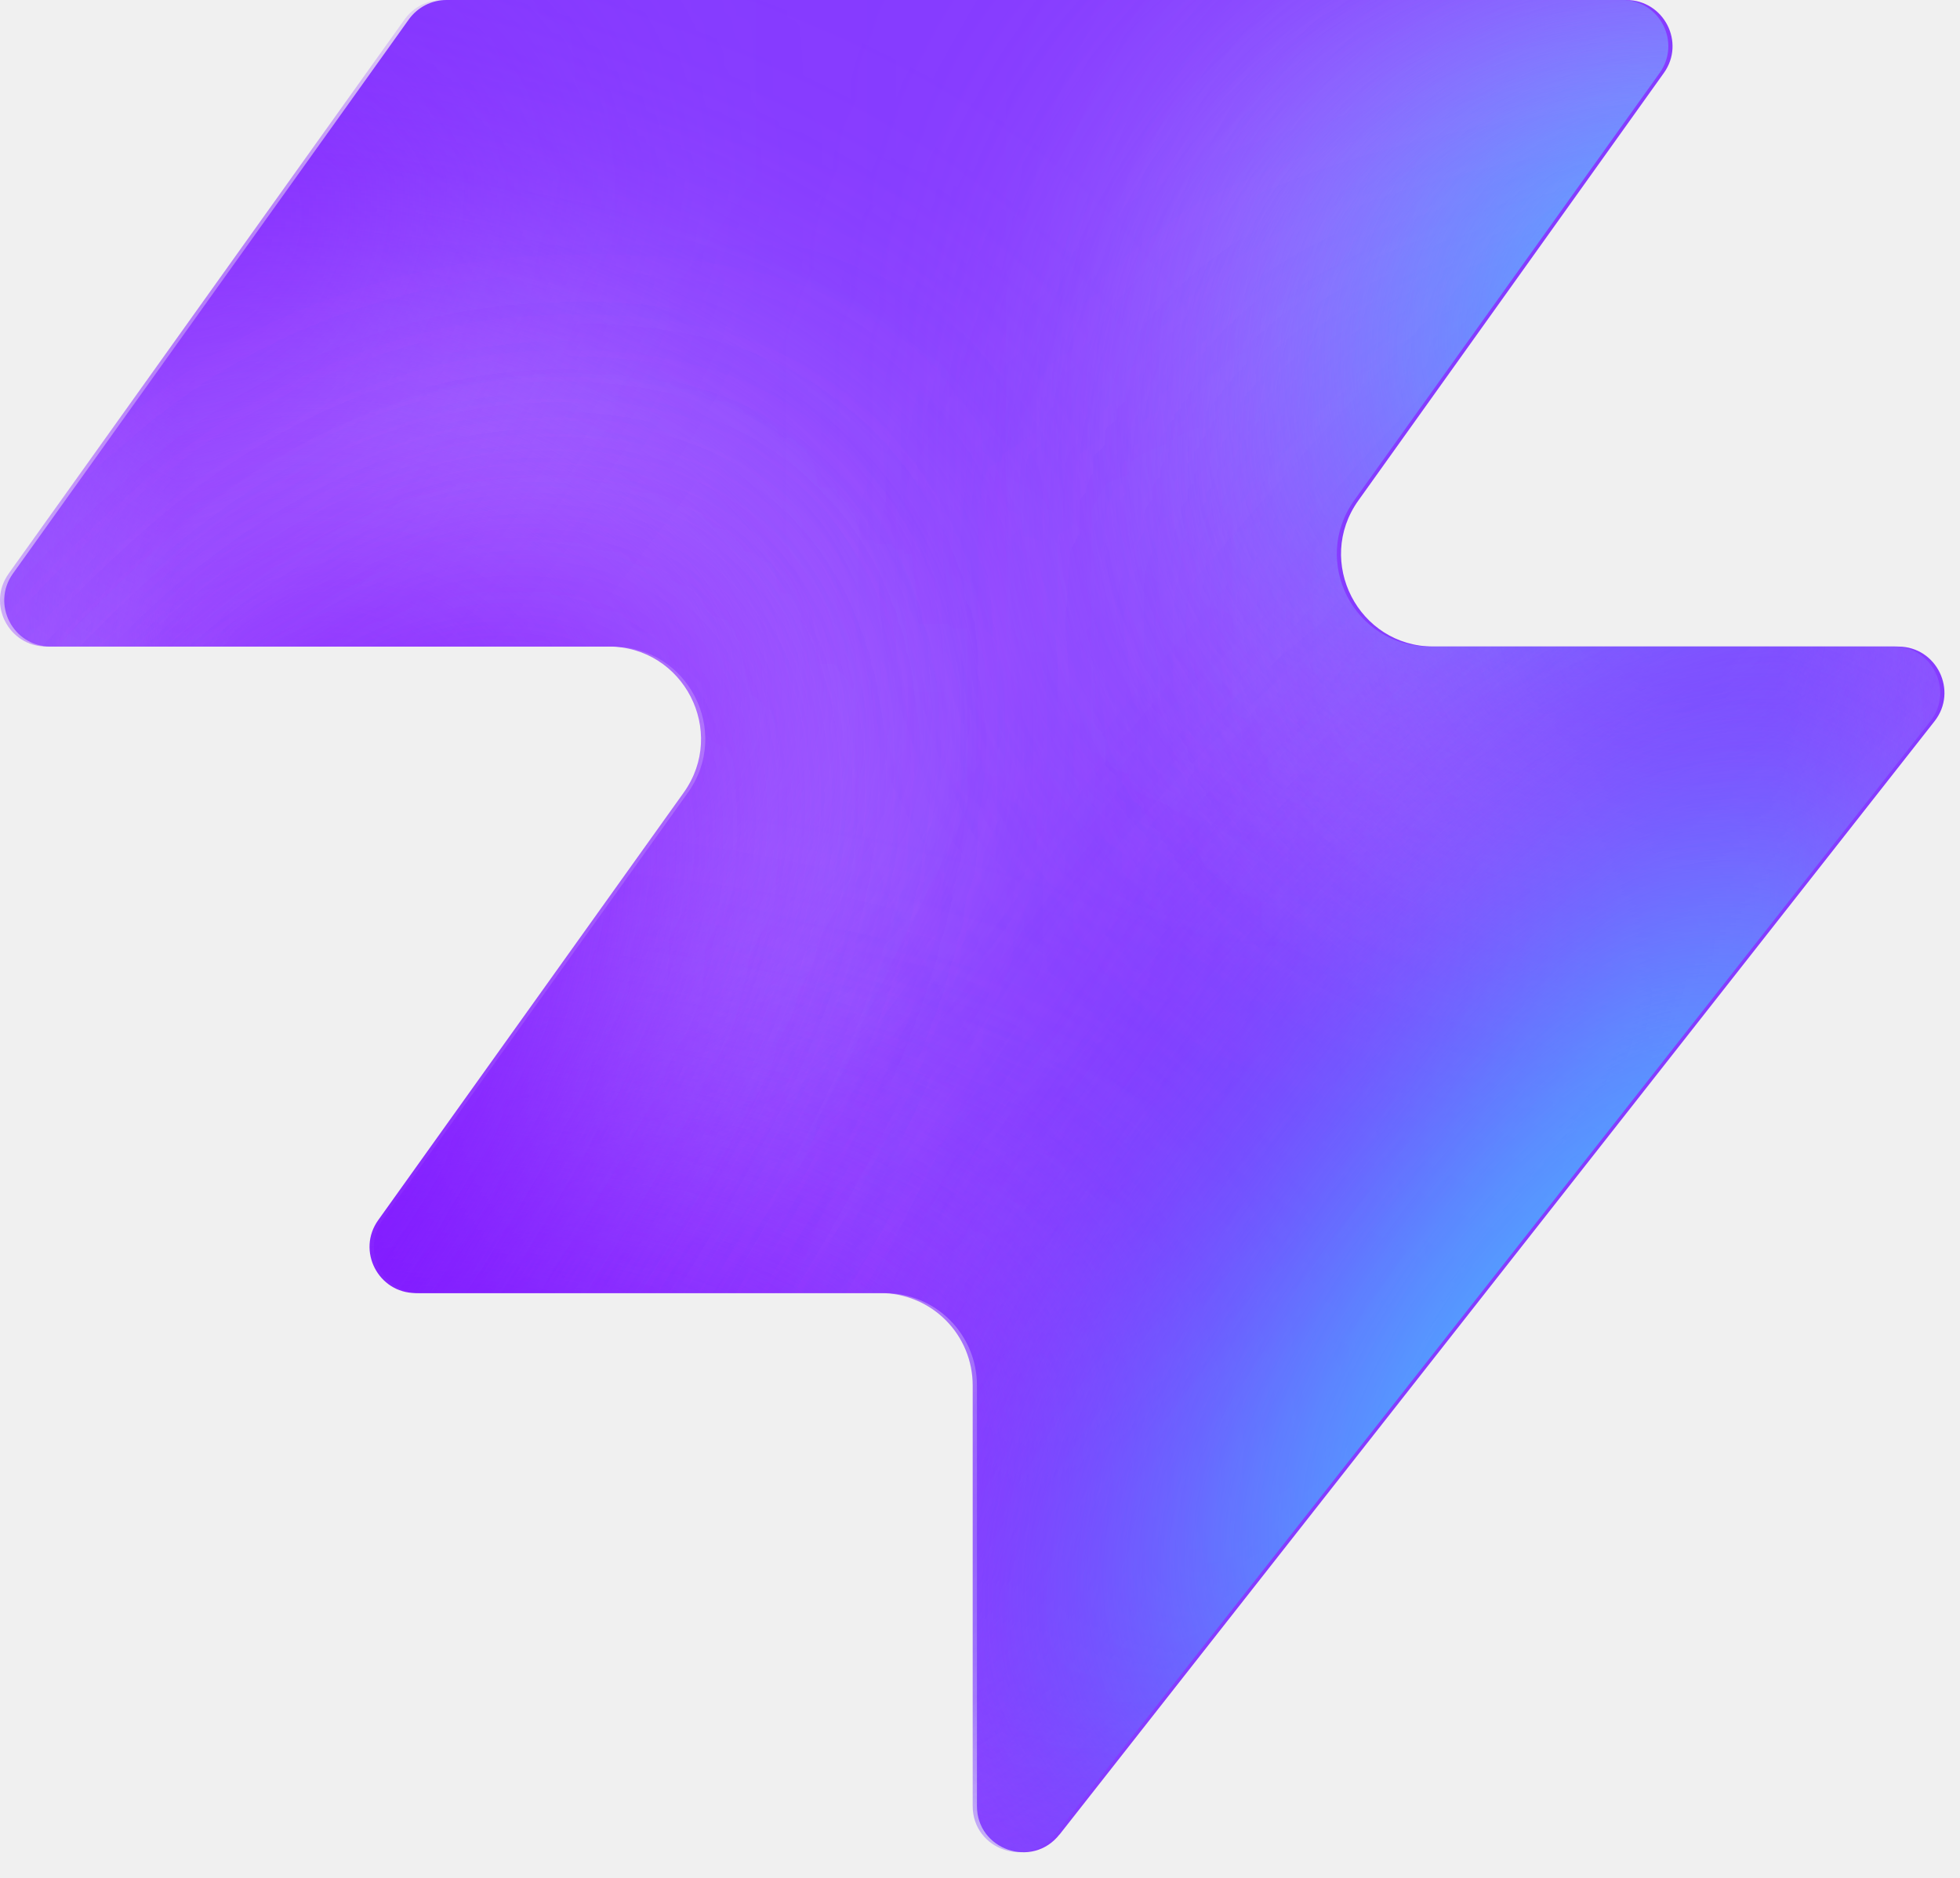
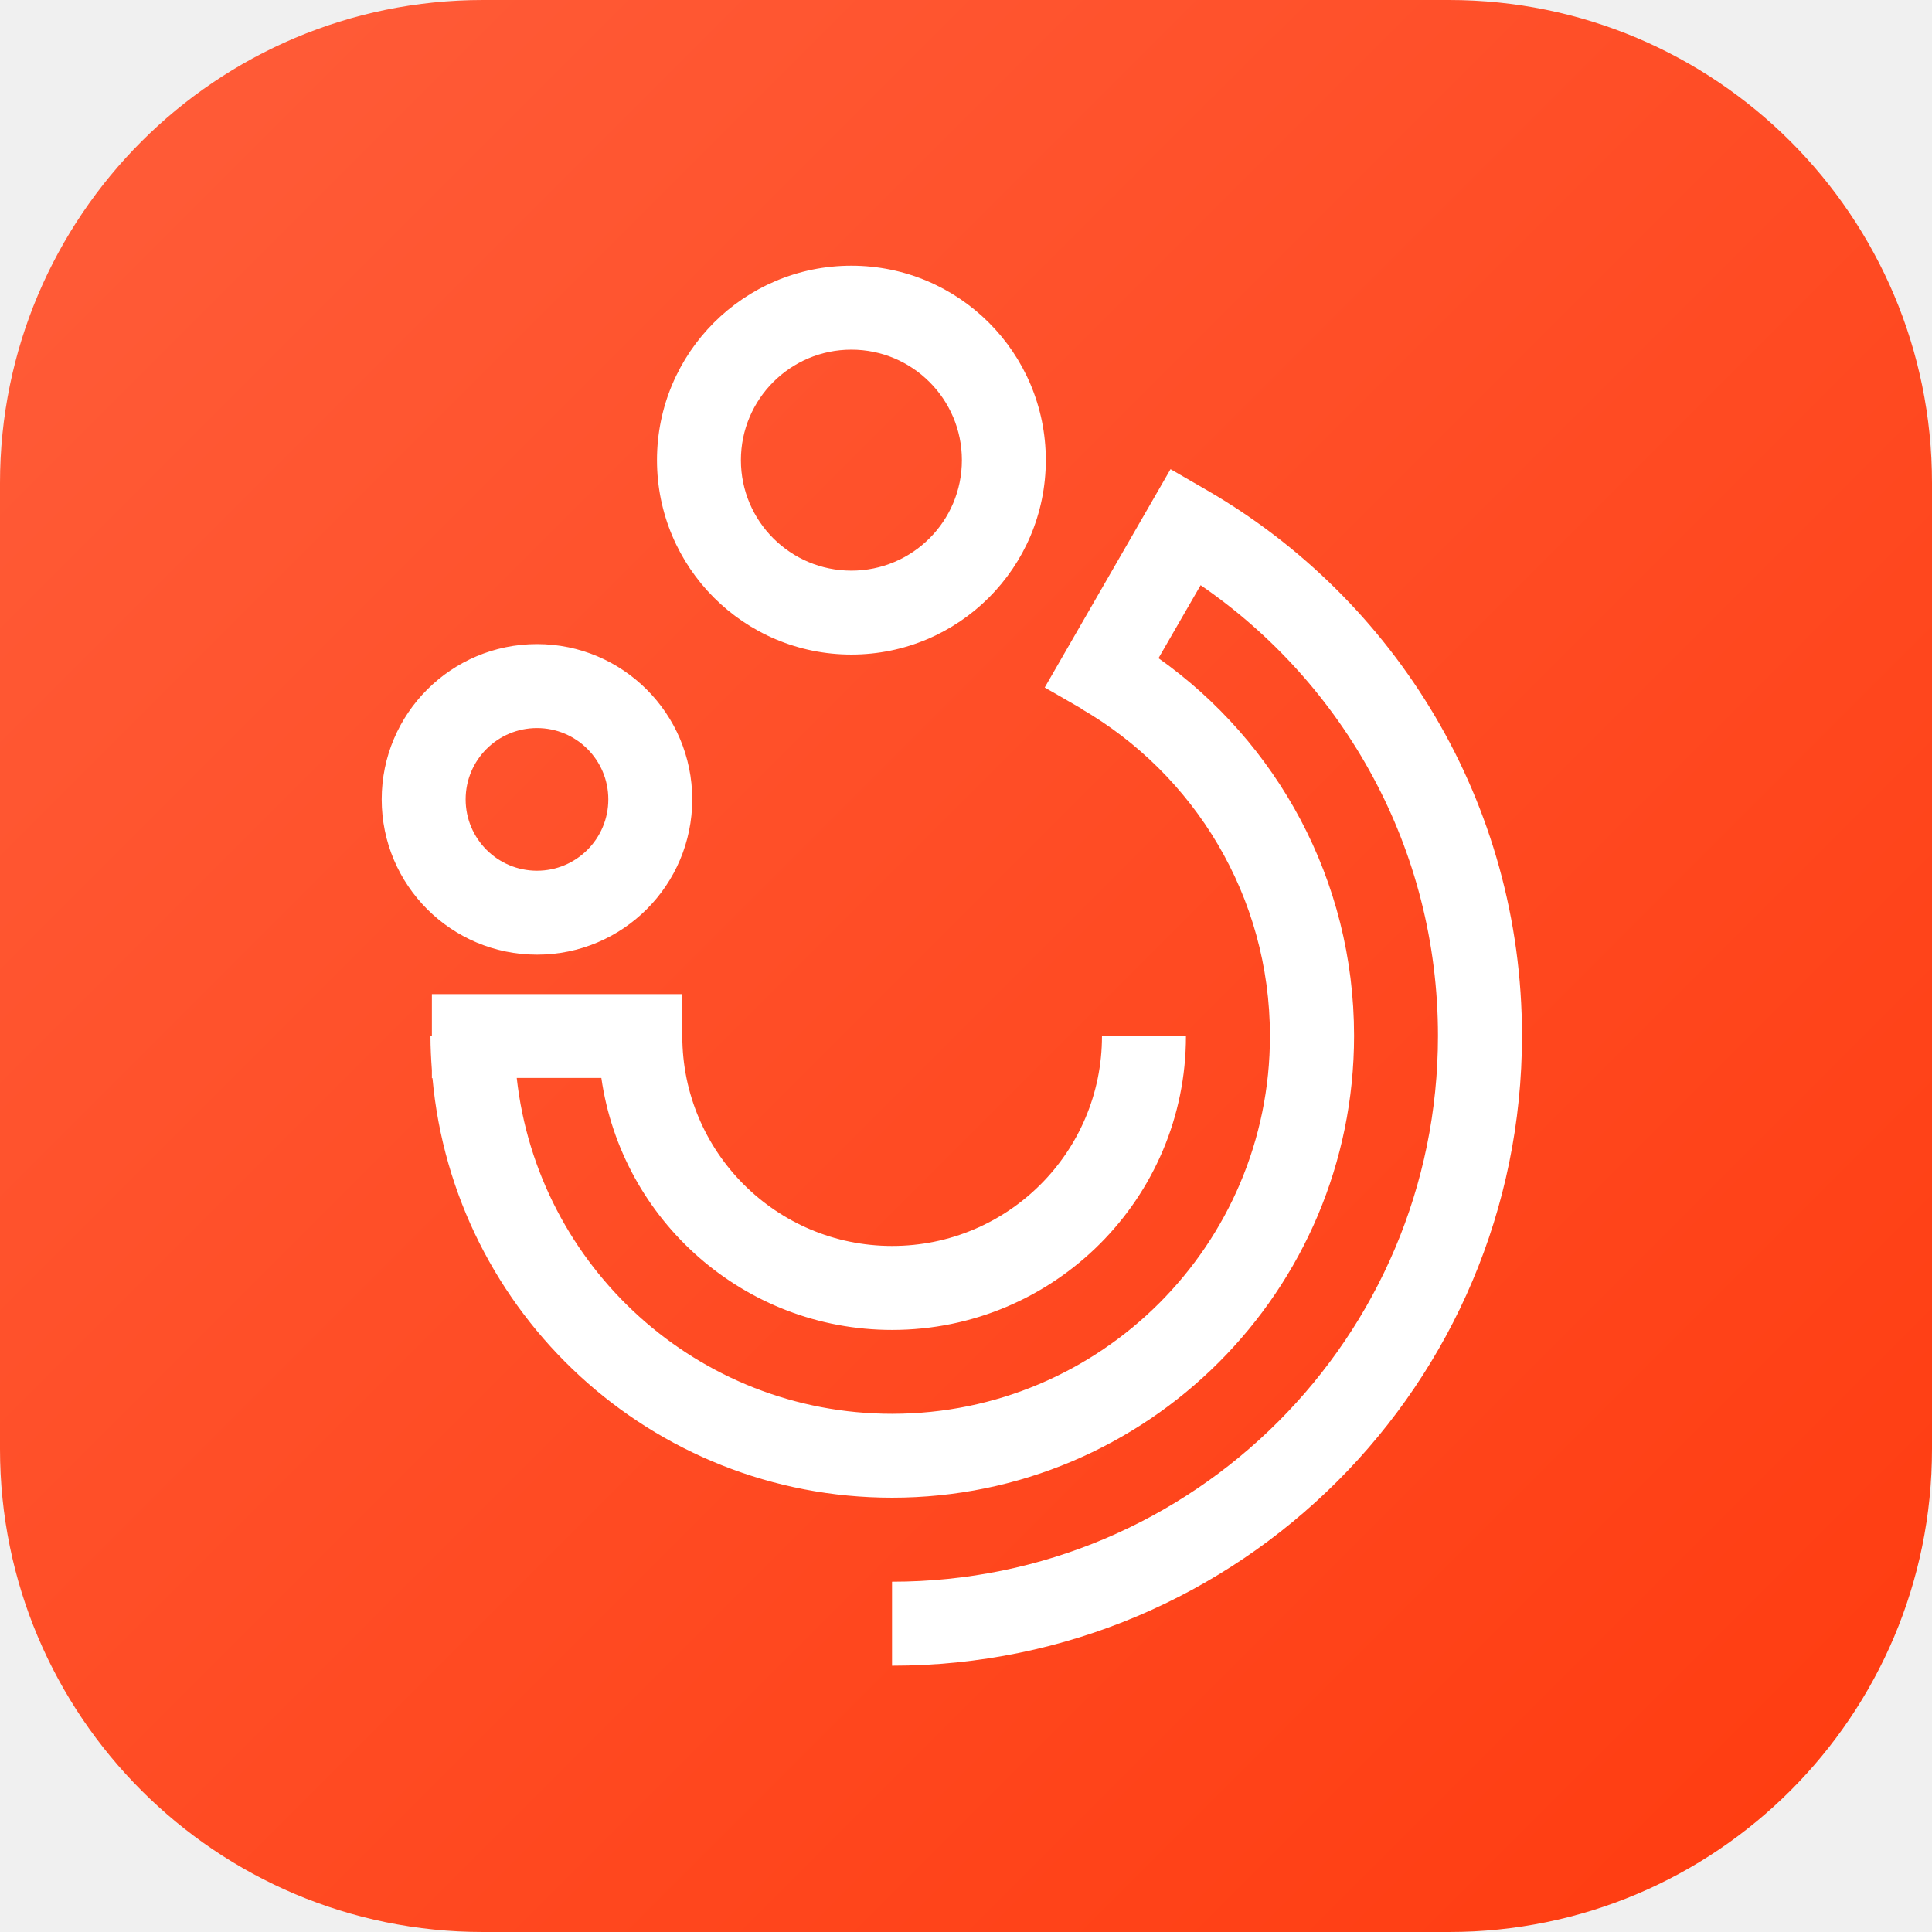
- <svg xmlns="http://www.w3.org/2000/svg" width="48" height="46" fill="none" viewBox="0 0 48 46">
-   <path fill="#863bff" d="M25.946 44.938c-.664.845-2.021.375-2.021-.698V33.937a2.26 2.26 0 0 0-2.262-2.262H10.287c-.92 0-1.456-1.04-.92-1.788l7.48-10.471c1.07-1.497 0-3.578-1.842-3.578H1.237c-.92 0-1.456-1.04-.92-1.788L10.013.474c.214-.297.556-.474.92-.474h28.894c.92 0 1.456 1.04.92 1.788l-7.48 10.471c-1.07 1.498 0 3.579 1.842 3.579h11.377c.943 0 1.473 1.088.89 1.83L25.947 44.94z" style="fill:#863bff;fill:color(display-p3 .525 .23 1);fill-opacity:1" />
-   <mask id="a" width="48" height="46" x="0" y="0" maskUnits="userSpaceOnUse" style="mask-type:alpha">
-     <path fill="#000" d="M25.842 44.938c-.664.844-2.021.375-2.021-.698V33.937a2.26 2.26 0 0 0-2.262-2.262H10.183c-.92 0-1.456-1.04-.92-1.788l7.48-10.471c1.07-1.498 0-3.579-1.842-3.579H1.133c-.92 0-1.456-1.04-.92-1.787L9.91.473c.214-.297.556-.474.92-.474h28.894c.92 0 1.456 1.04.92 1.788l-7.48 10.471c-1.07 1.498 0 3.578 1.842 3.578h11.377c.943 0 1.473 1.088.89 1.832L25.843 44.94z" style="fill:#000;fill-opacity:1" />
-   </mask>
-   <g mask="url(#a)">
-     <g filter="url(#b)">
-       <ellipse cx="5.508" cy="14.704" fill="#ede6ff" rx="5.508" ry="14.704" style="fill:#ede6ff;fill:color(display-p3 .927 .903 1);fill-opacity:1" transform="matrix(.00324 1 1 -.00324 -4.47 31.516)" />
-     </g>
-     <g filter="url(#c)">
-       <ellipse cx="10.399" cy="29.851" fill="#ede6ff" rx="10.399" ry="29.851" style="fill:#ede6ff;fill:color(display-p3 .927 .903 1);fill-opacity:1" transform="matrix(.00324 1 1 -.00324 -39.328 7.883)" />
-     </g>
-     <g filter="url(#d)">
-       <ellipse cx="5.508" cy="30.487" fill="#7e14ff" rx="5.508" ry="30.487" style="fill:#7e14ff;fill:color(display-p3 .492 .077 1);fill-opacity:1" transform="rotate(89.814 -25.913 -14.639)scale(1 -1)" />
-     </g>
-     <g filter="url(#e)">
-       <ellipse cx="5.508" cy="30.599" fill="#7e14ff" rx="5.508" ry="30.599" style="fill:#7e14ff;fill:color(display-p3 .492 .077 1);fill-opacity:1" transform="rotate(89.814 -32.644 -3.334)scale(1 -1)" />
-     </g>
-     <g filter="url(#f)">
-       <ellipse cx="5.508" cy="30.599" fill="#7e14ff" rx="5.508" ry="30.599" style="fill:#7e14ff;fill:color(display-p3 .492 .077 1);fill-opacity:1" transform="matrix(.00324 1 1 -.00324 -34.34 30.47)" />
-     </g>
-     <g filter="url(#g)">
-       <ellipse cx="14.072" cy="22.078" fill="#ede6ff" rx="14.072" ry="22.078" style="fill:#ede6ff;fill:color(display-p3 .927 .903 1);fill-opacity:1" transform="rotate(93.35 24.506 48.493)scale(-1 1)" />
-     </g>
-     <g filter="url(#h)">
-       <ellipse cx="3.47" cy="21.501" fill="#7e14ff" rx="3.47" ry="21.501" style="fill:#7e14ff;fill:color(display-p3 .492 .077 1);fill-opacity:1" transform="rotate(89.009 28.708 47.59)scale(-1 1)" />
-     </g>
-     <g filter="url(#i)">
-       <ellipse cx="3.47" cy="21.501" fill="#7e14ff" rx="3.47" ry="21.501" style="fill:#7e14ff;fill:color(display-p3 .492 .077 1);fill-opacity:1" transform="rotate(89.009 28.708 47.59)scale(-1 1)" />
-     </g>
-     <g filter="url(#j)">
-       <ellipse cx=".387" cy="8.972" fill="#7e14ff" rx="4.407" ry="29.108" style="fill:#7e14ff;fill:color(display-p3 .492 .077 1);fill-opacity:1" transform="rotate(39.51 .387 8.972)" />
-     </g>
-     <g filter="url(#k)">
-       <ellipse cx="47.523" cy="-6.092" fill="#7e14ff" rx="4.407" ry="29.108" style="fill:#7e14ff;fill:color(display-p3 .492 .077 1);fill-opacity:1" transform="rotate(37.892 47.523 -6.092)" />
-     </g>
-     <g filter="url(#l)">
-       <ellipse cx="41.412" cy="6.333" fill="#47bfff" rx="5.971" ry="9.665" style="fill:#47bfff;fill:color(display-p3 .28 .748 1);fill-opacity:1" transform="rotate(37.892 41.412 6.333)" />
-     </g>
-     <g filter="url(#m)">
-       <ellipse cx="-1.879" cy="38.332" fill="#7e14ff" rx="4.407" ry="29.108" style="fill:#7e14ff;fill:color(display-p3 .492 .077 1);fill-opacity:1" transform="rotate(37.892 -1.88 38.332)" />
-     </g>
-     <g filter="url(#n)">
-       <ellipse cx="-1.879" cy="38.332" fill="#7e14ff" rx="4.407" ry="29.108" style="fill:#7e14ff;fill:color(display-p3 .492 .077 1);fill-opacity:1" transform="rotate(37.892 -1.88 38.332)" />
-     </g>
-     <g filter="url(#o)">
-       <ellipse cx="35.651" cy="29.907" fill="#7e14ff" rx="4.407" ry="29.108" style="fill:#7e14ff;fill:color(display-p3 .492 .077 1);fill-opacity:1" transform="rotate(37.892 35.651 29.907)" />
-     </g>
-     <g filter="url(#p)">
-       <ellipse cx="38.418" cy="32.4" fill="#47bfff" rx="5.971" ry="15.297" style="fill:#47bfff;fill:color(display-p3 .28 .748 1);fill-opacity:1" transform="rotate(37.892 38.418 32.4)" />
-     </g>
-   </g>
+ <svg xmlns="http://www.w3.org/2000/svg" width="64" height="64" viewBox="0 0 112 112" fill="none">
+   <rect width="112" height="112" rx="28" fill="url(#paint0_linear)" />
+   <path d="M60.564 39.855L62.675 41.07L62.667 41.081C69.221 44.873 73.62 51.953 73.62 60.058C73.62 72.15 63.812 81.959 51.719 81.959C40.449 81.959 31.167 73.442 29.956 62.49H34.861C36.042 70.748 43.144 77.097 51.719 77.097C61.125 77.097 68.751 69.471 68.751 60.065H63.883C63.883 66.783 58.437 72.229 51.718 72.229C45 72.229 39.554 66.783 39.554 60.065V57.63H25.037V60.065H24.955C24.955 60.728 24.989 61.385 25.037 62.035V62.501H25.071C26.301 76.137 37.756 86.822 51.719 86.822C66.507 86.822 78.497 74.832 78.497 60.044C78.497 50.998 74.013 43.005 67.159 38.156L69.602 33.923C77.915 39.629 83.361 49.197 83.361 60.044C83.361 77.526 69.194 91.693 51.712 91.693V96.562C71.881 96.562 88.232 80.21 88.232 60.041C88.232 46.525 80.882 34.726 69.968 28.418L67.857 27.198L60.564 39.855ZM31.13 37.338C26.158 37.338 22.127 41.369 22.127 46.341C22.127 51.312 26.158 55.343 31.13 55.343C36.101 55.343 40.13 51.312 40.13 46.341C40.13 41.37 36.1 37.339 31.13 37.338ZM31.13 42.206C33.413 42.206 35.265 44.057 35.265 46.341C35.265 48.625 33.414 50.477 31.13 50.477C28.845 50.477 26.994 48.625 26.994 46.341C26.994 44.057 28.845 42.206 31.13 42.206ZM49.356 15.403C43.132 15.403 38.086 20.449 38.086 26.674C38.086 32.899 43.132 37.945 49.356 37.945C55.581 37.945 60.627 32.899 60.627 26.674C60.627 20.449 55.581 15.403 49.356 15.403ZM49.356 20.27C52.894 20.27 55.762 23.138 55.762 26.675C55.762 30.213 52.894 33.081 49.356 33.081C45.819 33.081 42.951 30.213 42.951 26.675C42.951 23.138 45.819 20.27 49.356 20.27Z" fill="white" />
  <defs>
-     <filter id="b" width="60.045" height="41.654" x="-19.77" y="16.149" color-interpolation-filters="sRGB" filterUnits="userSpaceOnUse">
-       <feFlood flood-opacity="0" result="BackgroundImageFix" />
-       <feBlend in="SourceGraphic" in2="BackgroundImageFix" result="shape" />
-       <feGaussianBlur result="effect1_foregroundBlur_2002_17158" stdDeviation="7.659" />
-     </filter>
-     <filter id="c" width="90.34" height="51.437" x="-54.613" y="-7.533" color-interpolation-filters="sRGB" filterUnits="userSpaceOnUse">
-       <feFlood flood-opacity="0" result="BackgroundImageFix" />
-       <feBlend in="SourceGraphic" in2="BackgroundImageFix" result="shape" />
-       <feGaussianBlur result="effect1_foregroundBlur_2002_17158" stdDeviation="7.659" />
-     </filter>
-     <filter id="d" width="79.355" height="29.4" x="-49.64" y="2.03" color-interpolation-filters="sRGB" filterUnits="userSpaceOnUse">
-       <feFlood flood-opacity="0" result="BackgroundImageFix" />
-       <feBlend in="SourceGraphic" in2="BackgroundImageFix" result="shape" />
-       <feGaussianBlur result="effect1_foregroundBlur_2002_17158" stdDeviation="4.596" />
-     </filter>
-     <filter id="e" width="79.579" height="29.4" x="-45.045" y="20.029" color-interpolation-filters="sRGB" filterUnits="userSpaceOnUse">
-       <feFlood flood-opacity="0" result="BackgroundImageFix" />
-       <feBlend in="SourceGraphic" in2="BackgroundImageFix" result="shape" />
-       <feGaussianBlur result="effect1_foregroundBlur_2002_17158" stdDeviation="4.596" />
-     </filter>
-     <filter id="f" width="79.579" height="29.4" x="-43.513" y="21.178" color-interpolation-filters="sRGB" filterUnits="userSpaceOnUse">
-       <feFlood flood-opacity="0" result="BackgroundImageFix" />
-       <feBlend in="SourceGraphic" in2="BackgroundImageFix" result="shape" />
-       <feGaussianBlur result="effect1_foregroundBlur_2002_17158" stdDeviation="4.596" />
-     </filter>
-     <filter id="g" width="74.749" height="58.852" x="15.756" y="-17.901" color-interpolation-filters="sRGB" filterUnits="userSpaceOnUse">
-       <feFlood flood-opacity="0" result="BackgroundImageFix" />
-       <feBlend in="SourceGraphic" in2="BackgroundImageFix" result="shape" />
-       <feGaussianBlur result="effect1_foregroundBlur_2002_17158" stdDeviation="7.659" />
-     </filter>
-     <filter id="h" width="61.377" height="25.362" x="23.548" y="2.284" color-interpolation-filters="sRGB" filterUnits="userSpaceOnUse">
-       <feFlood flood-opacity="0" result="BackgroundImageFix" />
-       <feBlend in="SourceGraphic" in2="BackgroundImageFix" result="shape" />
-       <feGaussianBlur result="effect1_foregroundBlur_2002_17158" stdDeviation="4.596" />
-     </filter>
-     <filter id="i" width="61.377" height="25.362" x="23.548" y="2.284" color-interpolation-filters="sRGB" filterUnits="userSpaceOnUse">
-       <feFlood flood-opacity="0" result="BackgroundImageFix" />
-       <feBlend in="SourceGraphic" in2="BackgroundImageFix" result="shape" />
-       <feGaussianBlur result="effect1_foregroundBlur_2002_17158" stdDeviation="4.596" />
-     </filter>
-     <filter id="j" width="56.045" height="63.649" x="-27.636" y="-22.853" color-interpolation-filters="sRGB" filterUnits="userSpaceOnUse">
-       <feFlood flood-opacity="0" result="BackgroundImageFix" />
-       <feBlend in="SourceGraphic" in2="BackgroundImageFix" result="shape" />
-       <feGaussianBlur result="effect1_foregroundBlur_2002_17158" stdDeviation="4.596" />
-     </filter>
-     <filter id="k" width="54.814" height="64.646" x="20.116" y="-38.415" color-interpolation-filters="sRGB" filterUnits="userSpaceOnUse">
-       <feFlood flood-opacity="0" result="BackgroundImageFix" />
-       <feBlend in="SourceGraphic" in2="BackgroundImageFix" result="shape" />
-       <feGaussianBlur result="effect1_foregroundBlur_2002_17158" stdDeviation="4.596" />
-     </filter>
-     <filter id="l" width="33.541" height="35.313" x="24.641" y="-11.323" color-interpolation-filters="sRGB" filterUnits="userSpaceOnUse">
-       <feFlood flood-opacity="0" result="BackgroundImageFix" />
-       <feBlend in="SourceGraphic" in2="BackgroundImageFix" result="shape" />
-       <feGaussianBlur result="effect1_foregroundBlur_2002_17158" stdDeviation="4.596" />
-     </filter>
-     <filter id="m" width="54.814" height="64.646" x="-29.286" y="6.009" color-interpolation-filters="sRGB" filterUnits="userSpaceOnUse">
-       <feFlood flood-opacity="0" result="BackgroundImageFix" />
-       <feBlend in="SourceGraphic" in2="BackgroundImageFix" result="shape" />
-       <feGaussianBlur result="effect1_foregroundBlur_2002_17158" stdDeviation="4.596" />
-     </filter>
-     <filter id="n" width="54.814" height="64.646" x="-29.286" y="6.009" color-interpolation-filters="sRGB" filterUnits="userSpaceOnUse">
-       <feFlood flood-opacity="0" result="BackgroundImageFix" />
-       <feBlend in="SourceGraphic" in2="BackgroundImageFix" result="shape" />
-       <feGaussianBlur result="effect1_foregroundBlur_2002_17158" stdDeviation="4.596" />
-     </filter>
-     <filter id="o" width="54.814" height="64.646" x="8.244" y="-2.416" color-interpolation-filters="sRGB" filterUnits="userSpaceOnUse">
-       <feFlood flood-opacity="0" result="BackgroundImageFix" />
-       <feBlend in="SourceGraphic" in2="BackgroundImageFix" result="shape" />
-       <feGaussianBlur result="effect1_foregroundBlur_2002_17158" stdDeviation="4.596" />
-     </filter>
-     <filter id="p" width="39.409" height="43.623" x="18.713" y="10.588" color-interpolation-filters="sRGB" filterUnits="userSpaceOnUse">
-       <feFlood flood-opacity="0" result="BackgroundImageFix" />
-       <feBlend in="SourceGraphic" in2="BackgroundImageFix" result="shape" />
-       <feGaussianBlur result="effect1_foregroundBlur_2002_17158" stdDeviation="4.596" />
-     </filter>
+     <linearGradient id="paint0_linear" x1="10" y1="10" x2="112" y2="112" gradientUnits="userSpaceOnUse">
+       <stop stop-color="#FF5A36" />
+       <stop offset="1" stop-color="#FF3B0F" />
+     </linearGradient>
  </defs>
</svg>
